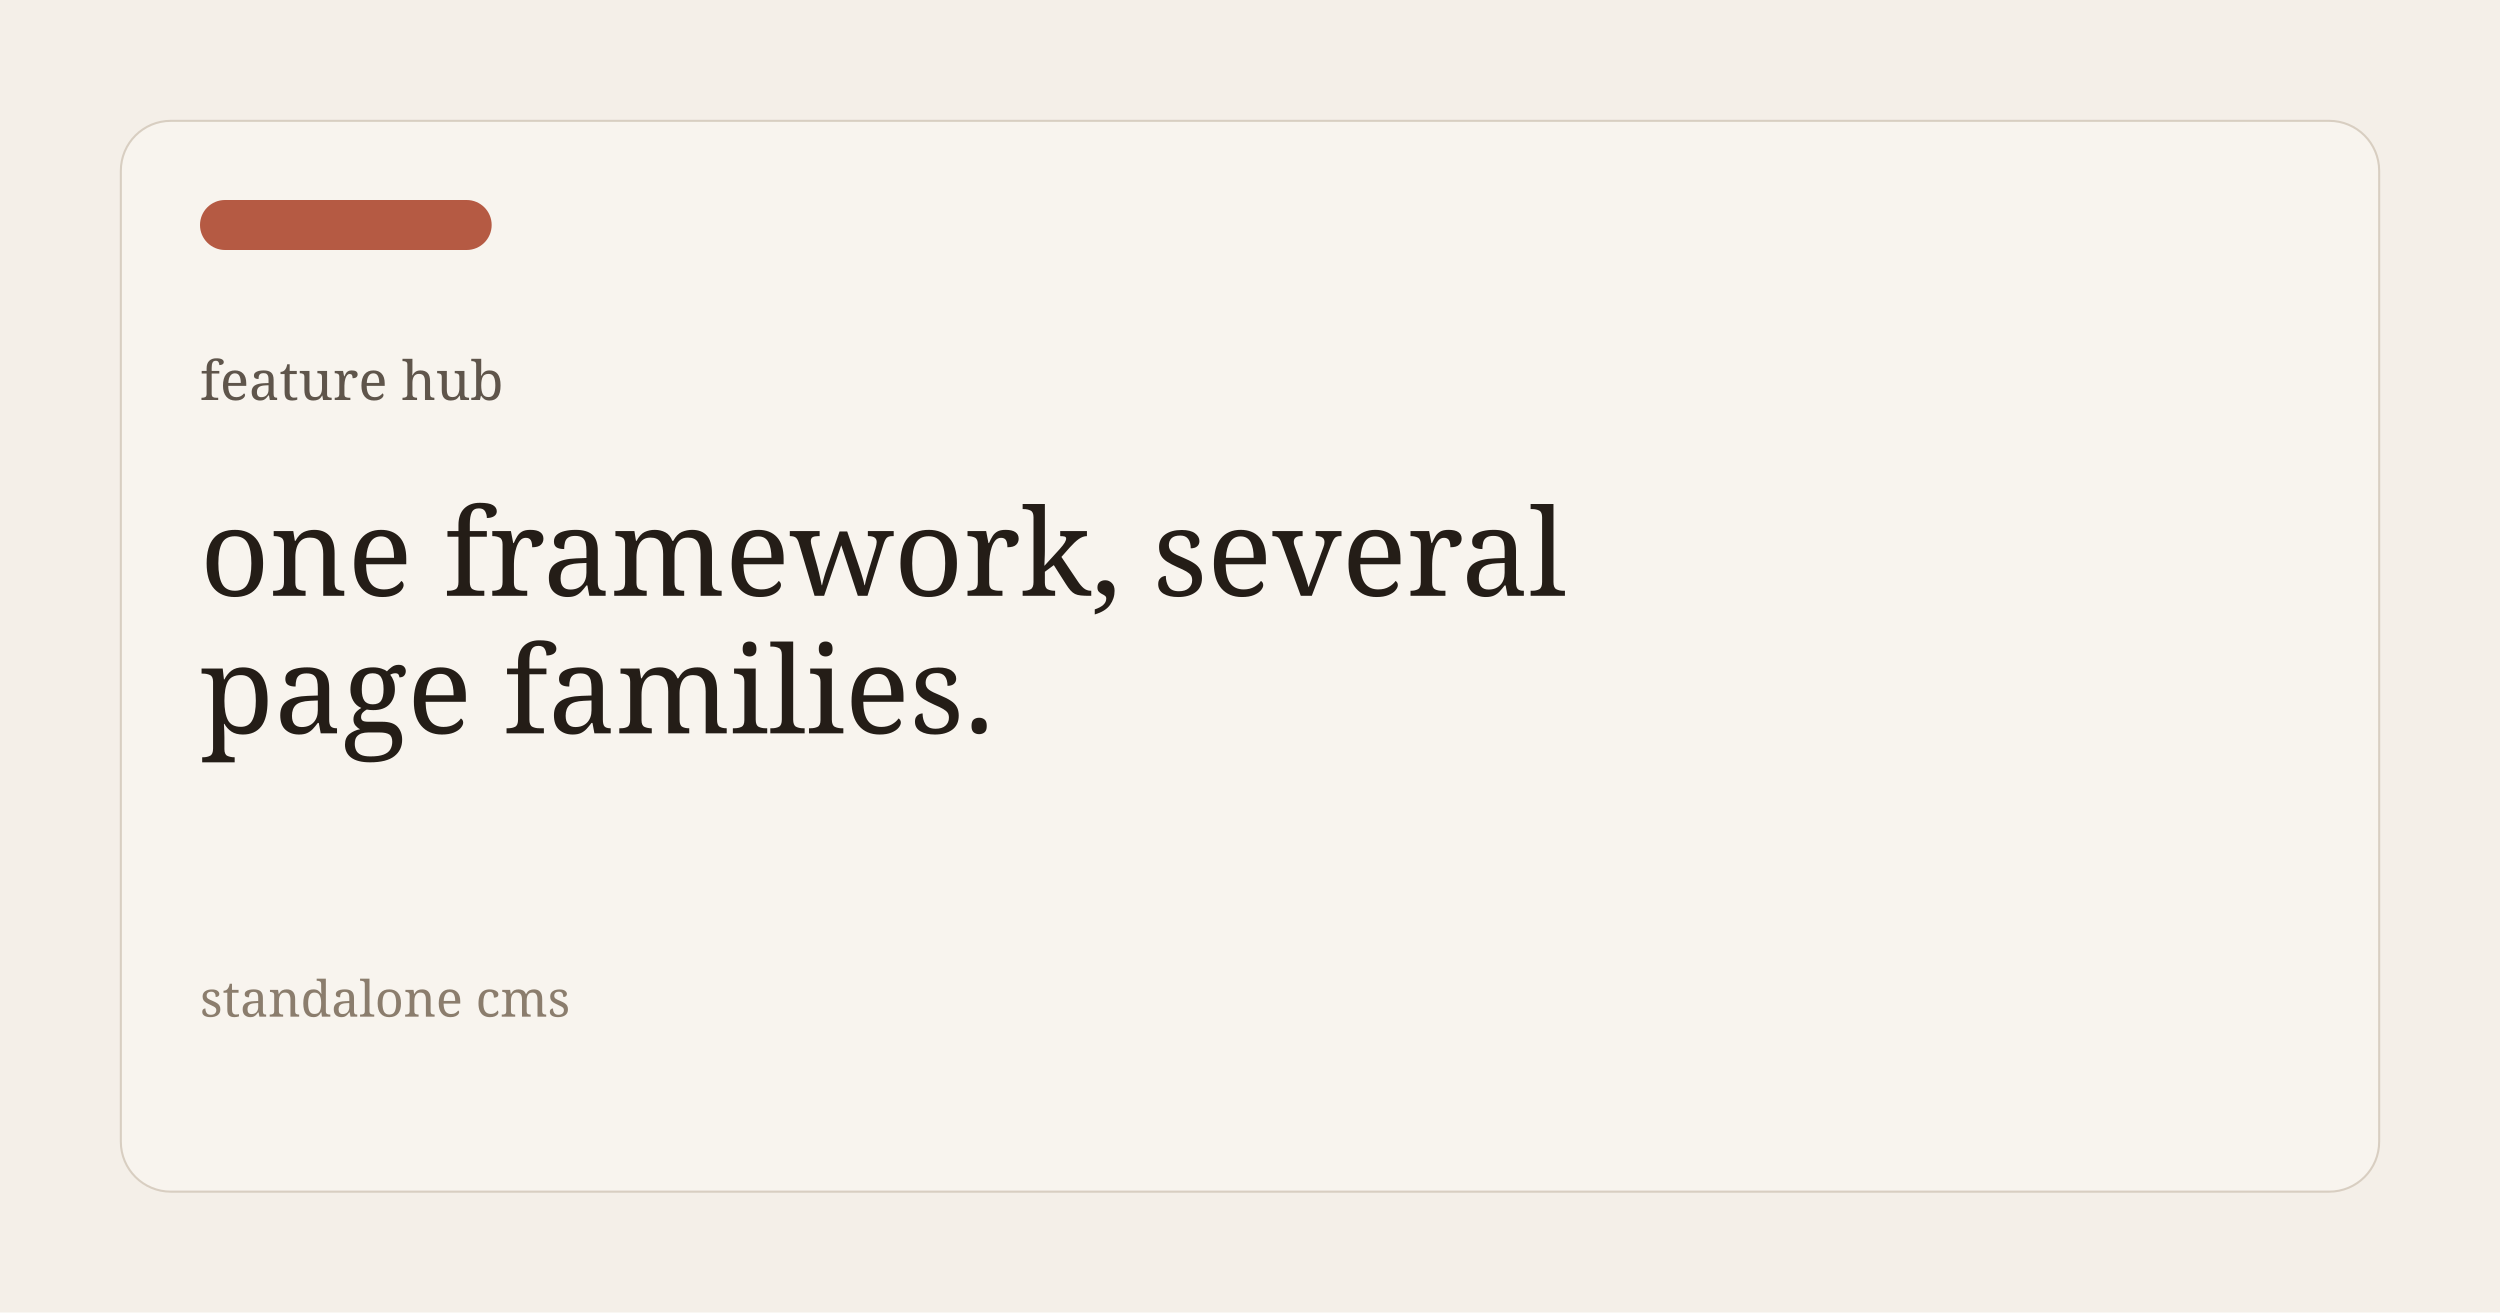
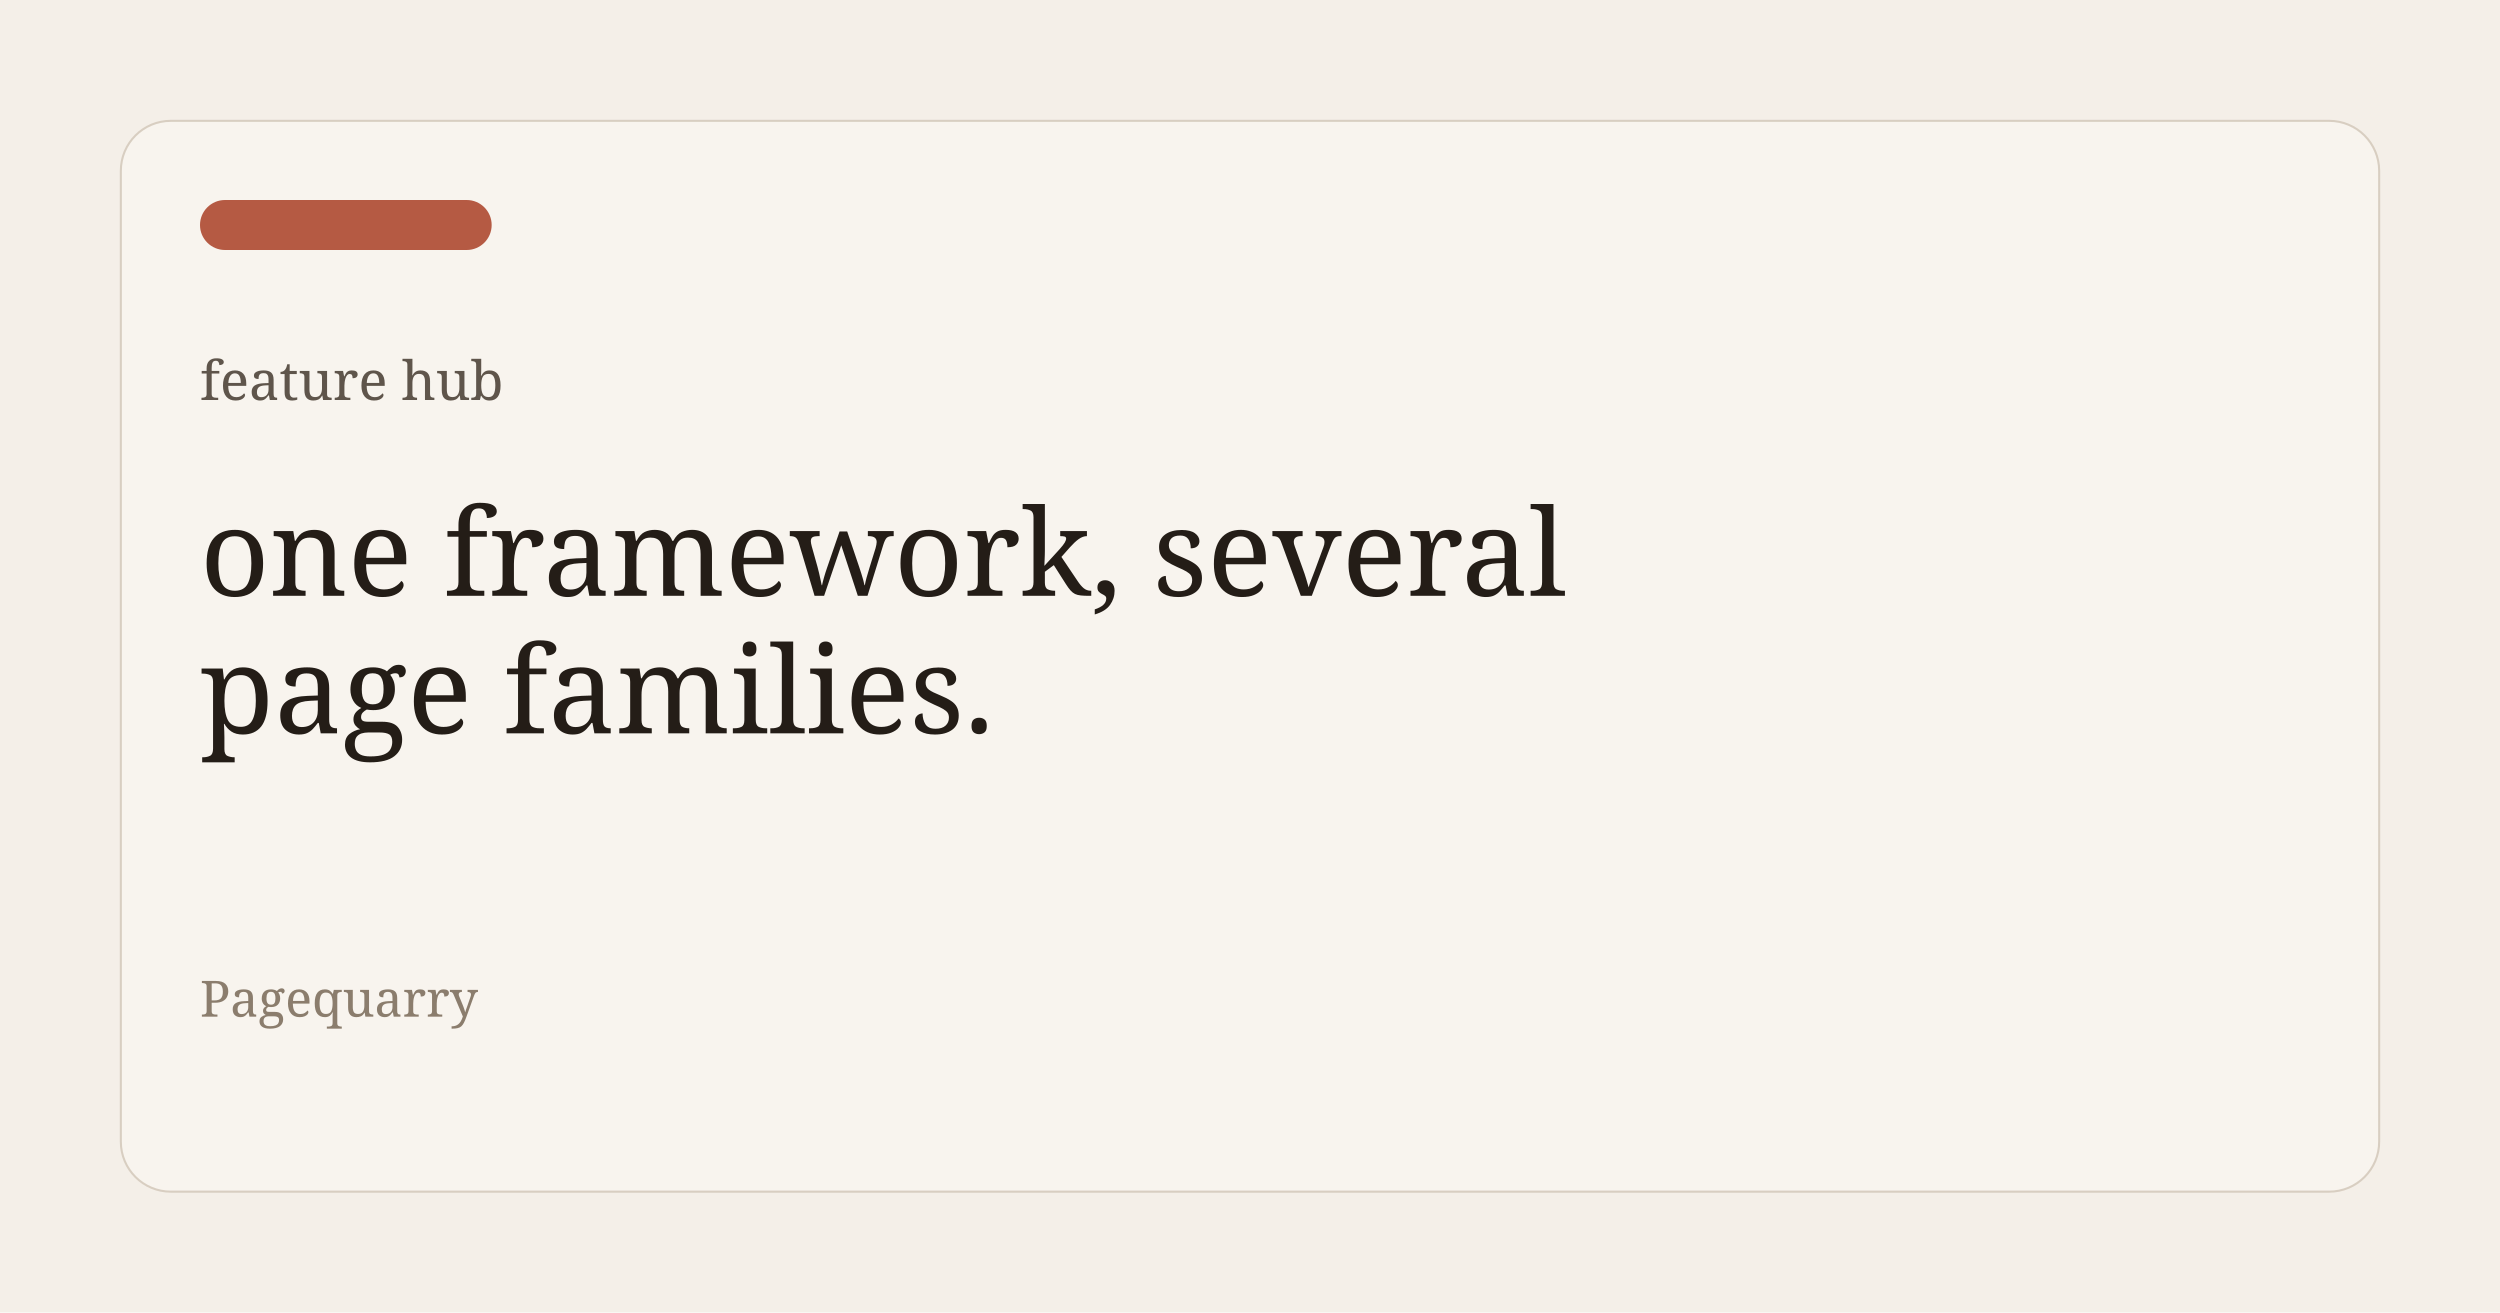
<svg xmlns="http://www.w3.org/2000/svg" width="1200" height="630" viewBox="0 0 1200 630" fill="none">
  <rect width="1200" height="630" fill="#f4efe8" />
  <rect x="58" y="58" width="1084" height="514" rx="24" fill="#f8f4ee" stroke="#d8cec1" />
  <rect x="96" y="96" width="140" height="24" rx="12" fill="#b55a43" />
  <text x="96" y="192" fill="#5f554b" font-family="Georgia, serif" font-size="26">feature hub</text>
  <text x="96" y="286" fill="#241d17" font-family="Georgia, serif" font-size="58">one framework, several</text>
  <text x="96" y="352" fill="#241d17" font-family="Georgia, serif" font-size="58">page families.</text>
-   <text x="96" y="488" fill="#8b7d6d" font-family="Georgia, serif" font-size="24">standalone cms</text>
+   <text x="96" y="488" fill="#8b7d6d" font-family="Georgia, serif" font-size="24">Pagequarry</text>
</svg>
